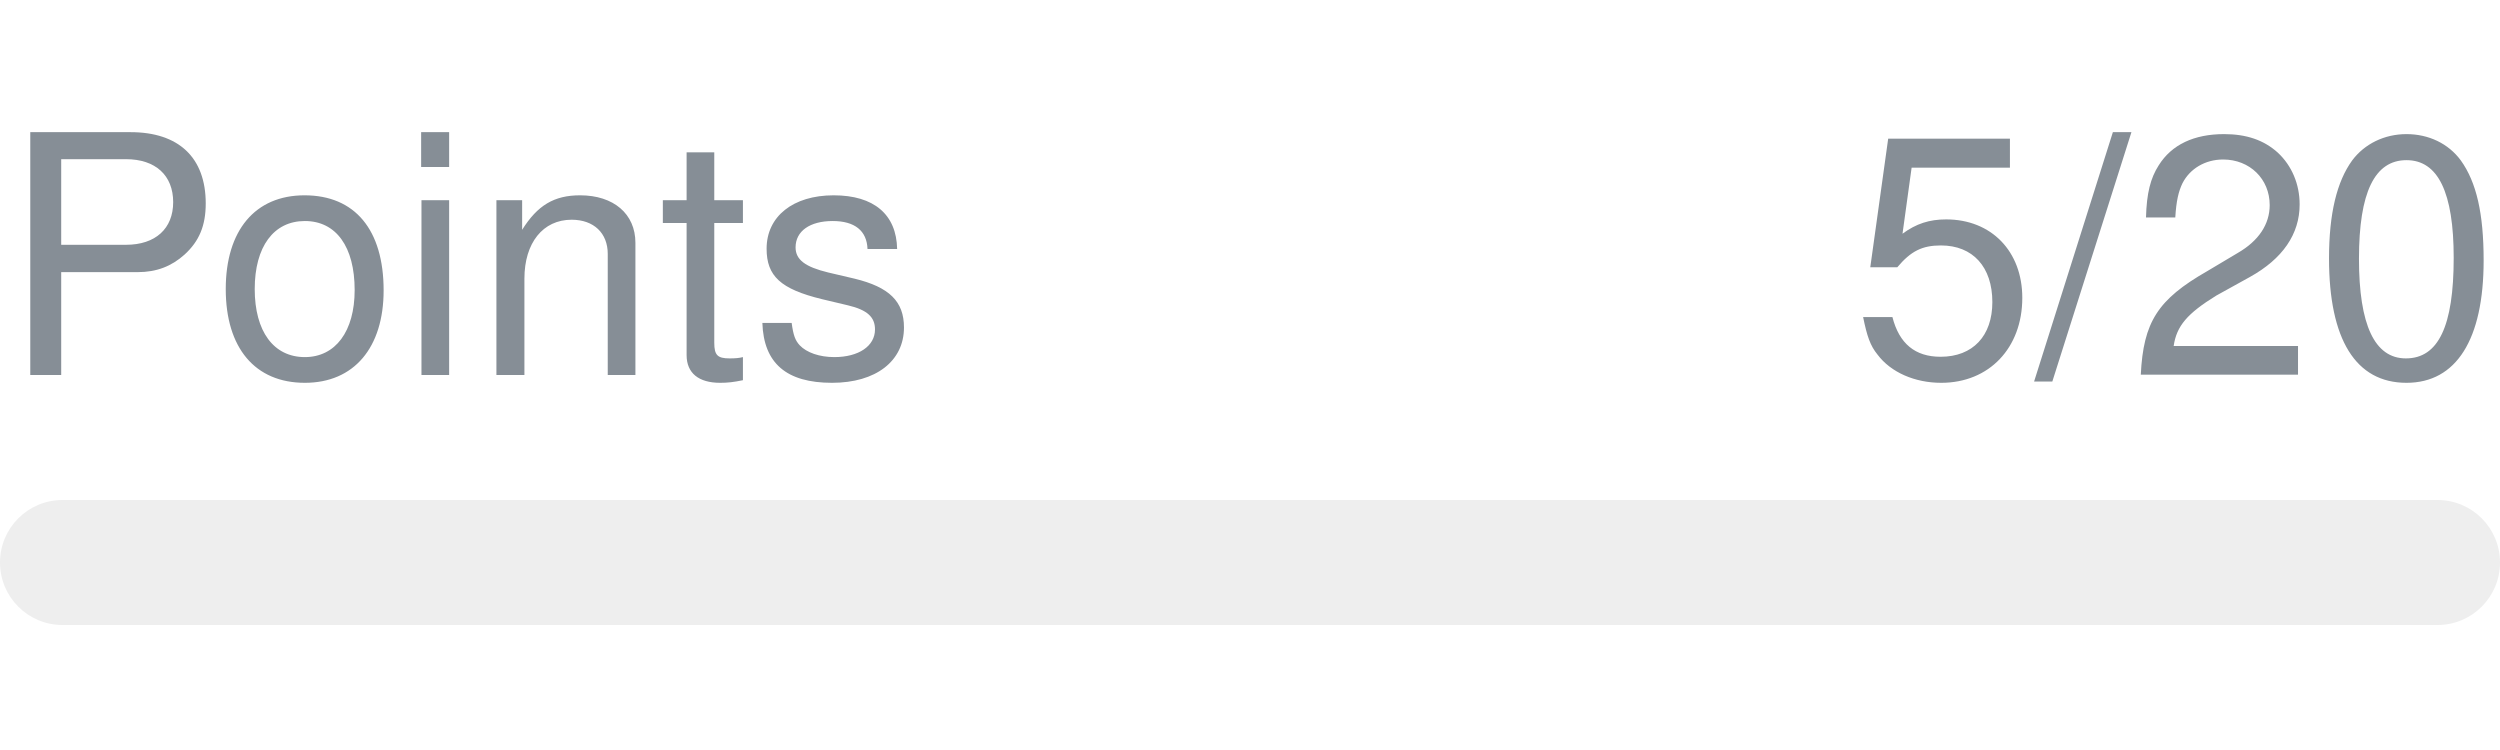
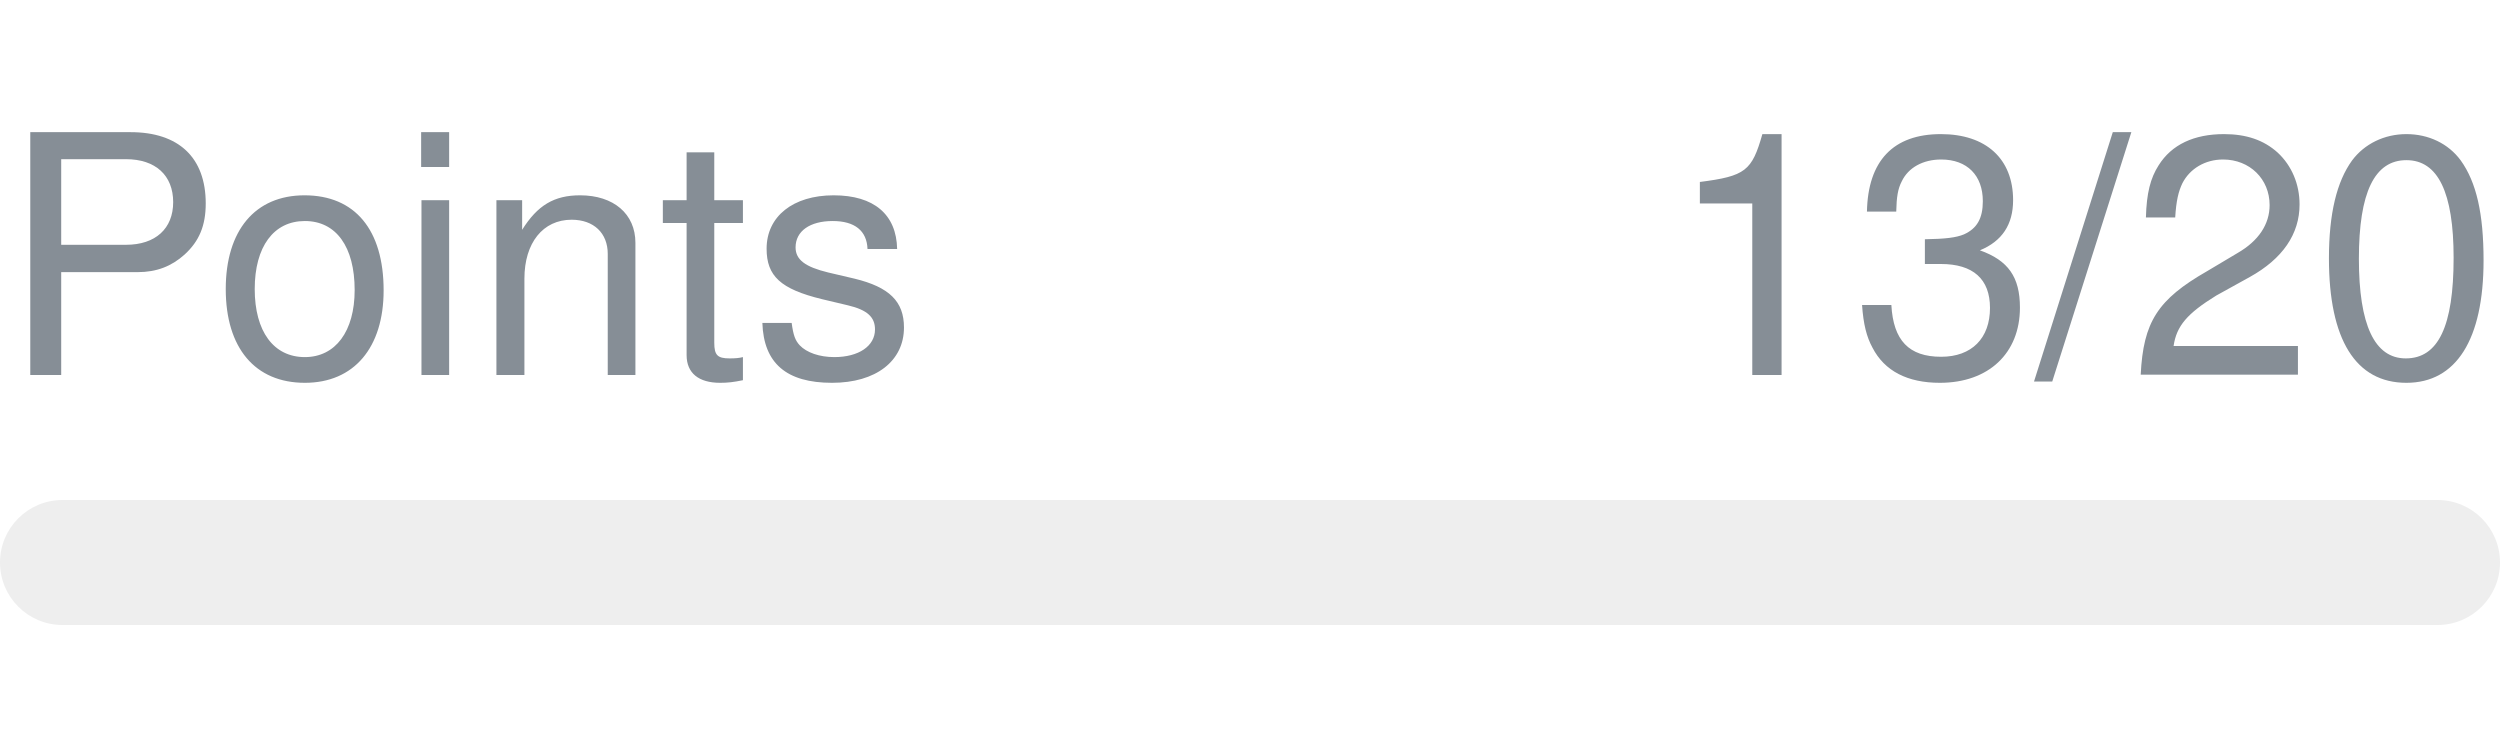
- <svg xmlns="http://www.w3.org/2000/svg" width="120px" height="36px" role="img" aria-label="Points: 5/20">
+ <svg xmlns="http://www.w3.org/2000/svg" width="120px" height="36px" role="img" aria-label="Points: 13/20">
  <svg y="6px" height="16px" font-size="16px" font-family="-apple-system, BlinkMacSystemFont, Segoe UI, Helvetica, Arial, sans-serif, Apple Color Emoji, Segoe UI Emoji" fill="#868E96">
    <text x="0" y="12">Points</text>
-     <text x="120" y="12" text-anchor="end">5/20</text>
+     <text x="120" y="12" text-anchor="end">13/20</text>
  </svg>
  <svg y="24" width="120px" height="6px">
    <rect rx="3" width="100%" height="100%" fill="#EEEEEE" />
    <rect rx="3" width="0%" height="100%" fill="#0170F0" transform="">
-       <animate attributeName="width" begin="0.5s" dur="600ms" from="0%" to="25%" repeatCount="1" fill="freeze" calcMode="spline" keyTimes="0; 1" keySplines="0.3, 0.61, 0.355, 1" />
+       <animate attributeName="width" begin="0.5s" dur="600ms" from="0%" to="65%" repeatCount="1" fill="freeze" calcMode="spline" keyTimes="0; 1" keySplines="0.3, 0.61, 0.355, 1" />
    </rect>
  </svg>
</svg>
